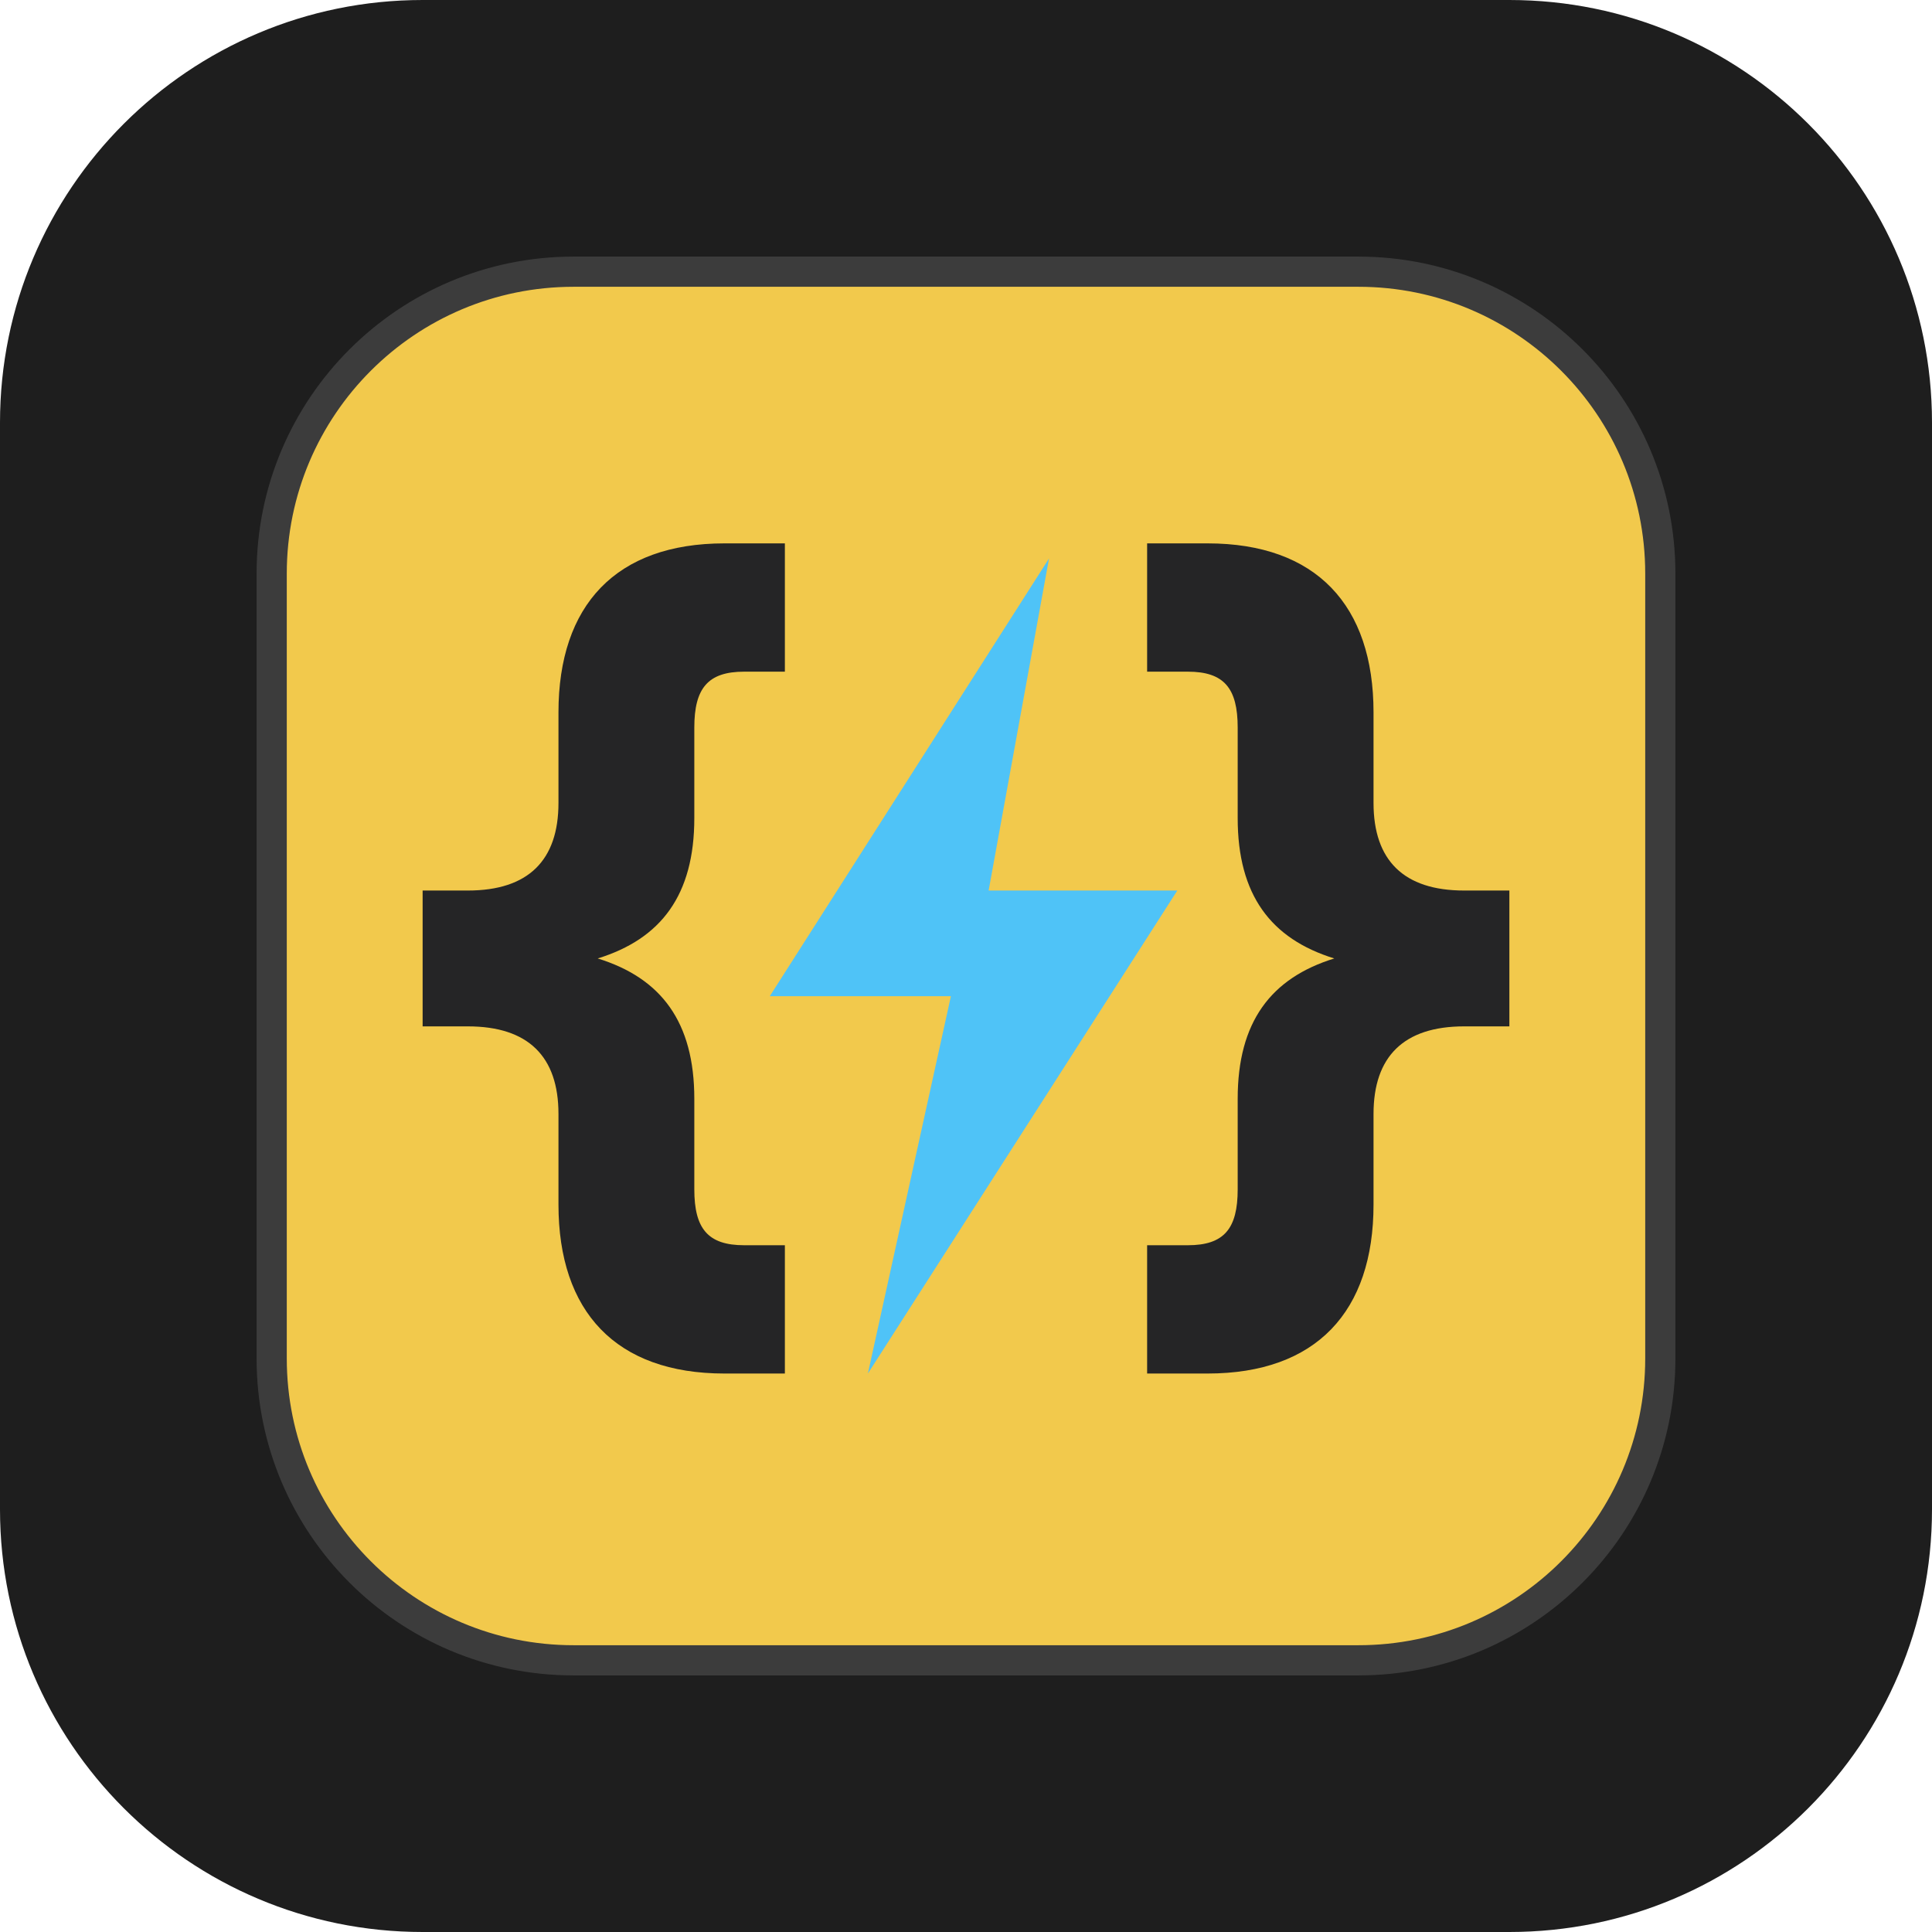
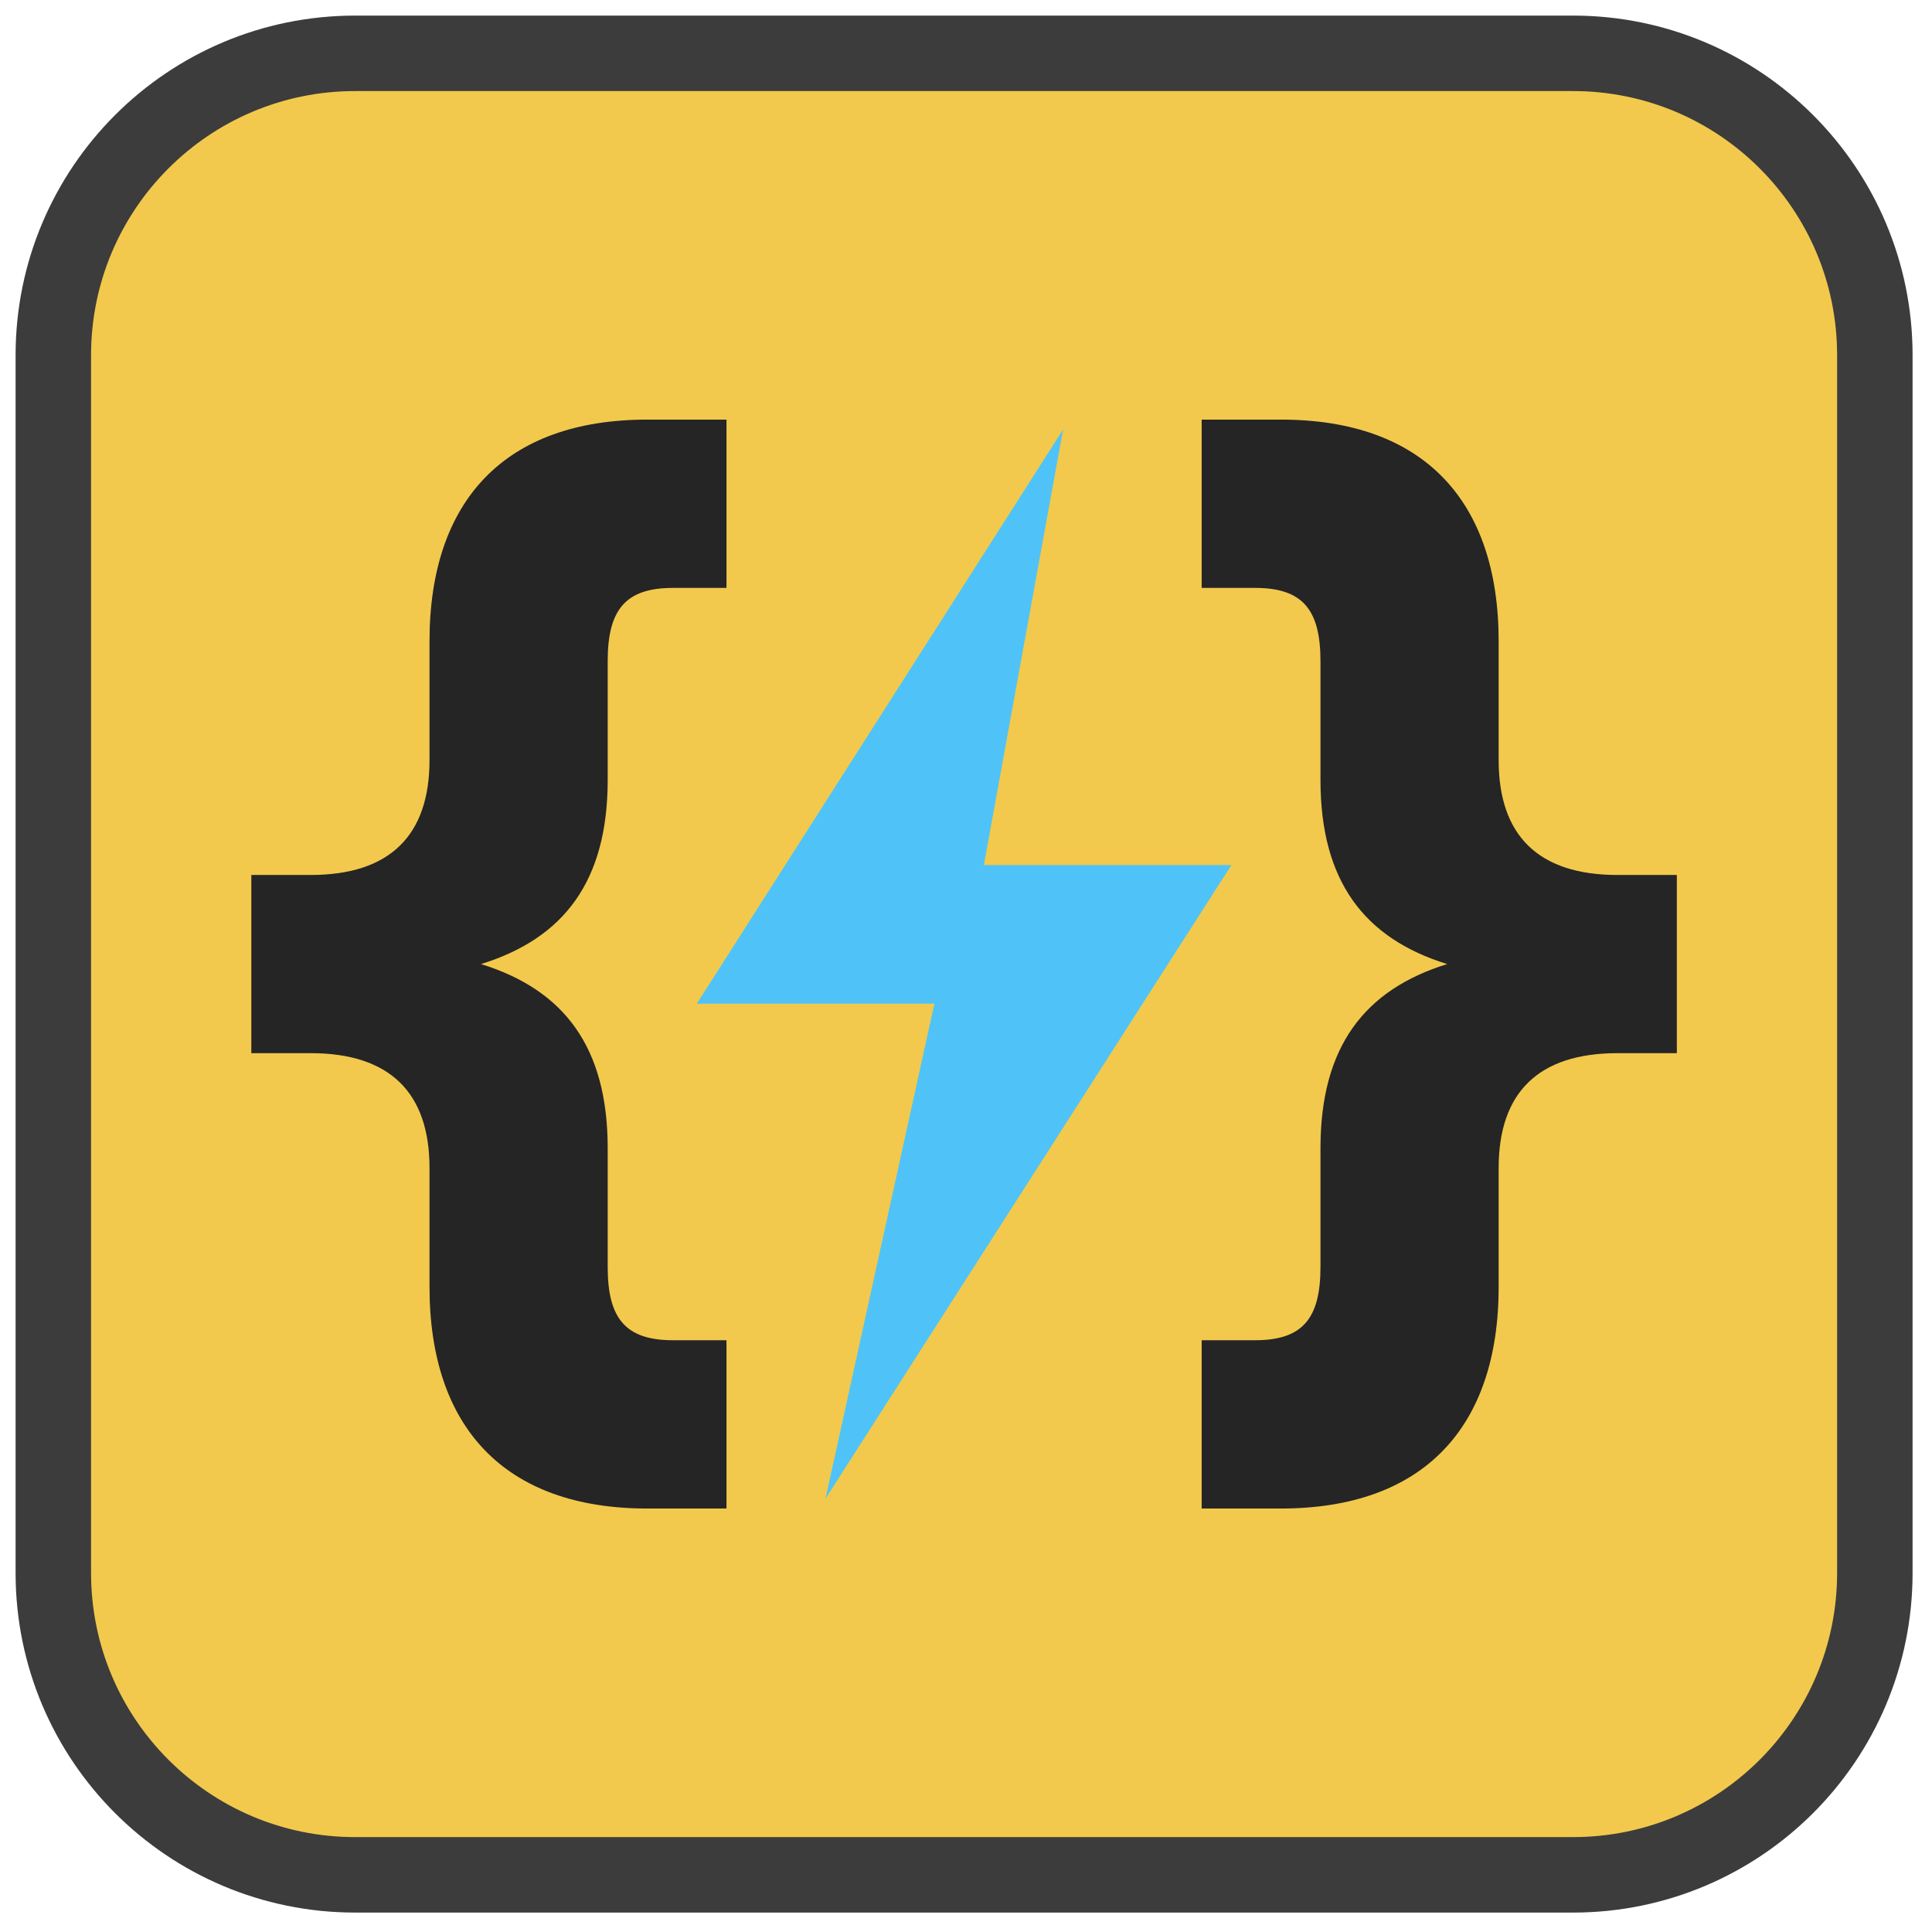
- <svg xmlns="http://www.w3.org/2000/svg" width="128" height="128" viewBox="0 0 128 128" fill="none">
-   <rect width="128" height="128" rx="28" fill="#1E1E1E" />
-   <rect x="18" y="18" width="92" height="92" rx="20" fill="#F2C94C" stroke="#3C3C3C" stroke-width="2" />
-   <path d="M48 32C40.8 32 37 36.1 37 43.2V49.2C37 53 35 55 31 55H28V64H31C35 64 37 66 37 69.8V75.8C37 82.9 40.8 87 48 87H52V78.5H49.3C46.9 78.5 46 77.4 46 74.8V68.8C46 63.7 43.8 60.8 39.6 59.5C43.8 58.2 46 55.3 46 50.2V44.2C46 41.6 46.9 40.5 49.3 40.5H52V32H48Z" fill="#252526" transform="translate(0, +4)" />
-   <path d="M80 32C87.2 32 91 36.1 91 43.2V49.2C91 53 93 55 97 55H100V64H97C93 64 91 66 91 69.8V75.8C91 82.9 87.2 87 80 87H76V78.5H78.7C81.1 78.5 82 77.4 82 74.8V68.8C82 63.7 84.2 60.8 88.4 59.5C84.2 58.2 82 55.3 82 50.2V44.2C82 41.6 81.1 40.5 78.7 40.5H76V32H80Z" fill="#252526" transform="translate(0, +4)" />
-   <path d="M69.5 37L51 66H63L57.5 91L78 59H65.5L69.5 37Z" fill="#4FC3F7" />
+ <svg xmlns="http://www.w3.org/2000/svg" width="128" height="128" fill="none">
+   <g>
+     <rect stroke="#3C3C3C" id="svg_2" stroke-width="5" fill="#F2C94C" rx="20" height="120.68" width="120.68" y="3.533" x="3.533" />
+     <path stroke="null" id="svg_5" fill="#4FC3F7" d="m70.432,28.456l-24.267,38.04l15.741,0l-7.215,32.794l26.891,-41.976l-16.397,0l5.247,-28.858z" />
+     <g fill="#252526" stroke="null" id="svg_6">
+       <path stroke="null" id="svg_3" fill="#252526" d="m42.885,27.8c-9.445,0 -14.429,5.378 -14.429,14.691l0,7.87c0,4.985 -2.623,7.608 -7.87,7.608l-3.935,0l0,11.806l3.935,0c5.247,0 7.87,2.623 7.87,7.608l0,7.87c0,9.313 4.985,14.691 14.429,14.691l5.247,0l0,-11.15l-3.542,0c-3.148,0 -4.329,-1.443 -4.329,-4.853l0,-7.87c0,-6.69 -2.886,-10.494 -8.395,-12.199c5.509,-1.705 8.395,-5.509 8.395,-12.199l0,-7.87c0,-3.411 1.181,-4.853 4.329,-4.853l3.542,0l0,-11.15l-5.247,0z" />
+       <path stroke="null" id="svg_4" fill="#252526" d="m84.861,27.8c9.445,0 14.429,5.378 14.429,14.691l0,7.87c0,4.985 2.623,7.608 7.87,7.608l3.935,0l0,11.806l-3.935,0c-5.247,0 -7.87,2.623 -7.87,7.608l0,7.87c0,9.313 -4.985,14.691 -14.429,14.691l-5.247,0l0,-11.15l3.542,0c3.148,0 4.329,-1.443 4.329,-4.853l0,-7.87c0,-6.69 2.886,-10.494 8.395,-12.199c-5.509,-1.705 -8.395,-5.509 -8.395,-12.199l0,-7.87c0,-3.411 -1.181,-4.853 -4.329,-4.853l-3.542,0l0,-11.15l5.247,0z" />
+     </g>
+   </g>
</svg>
